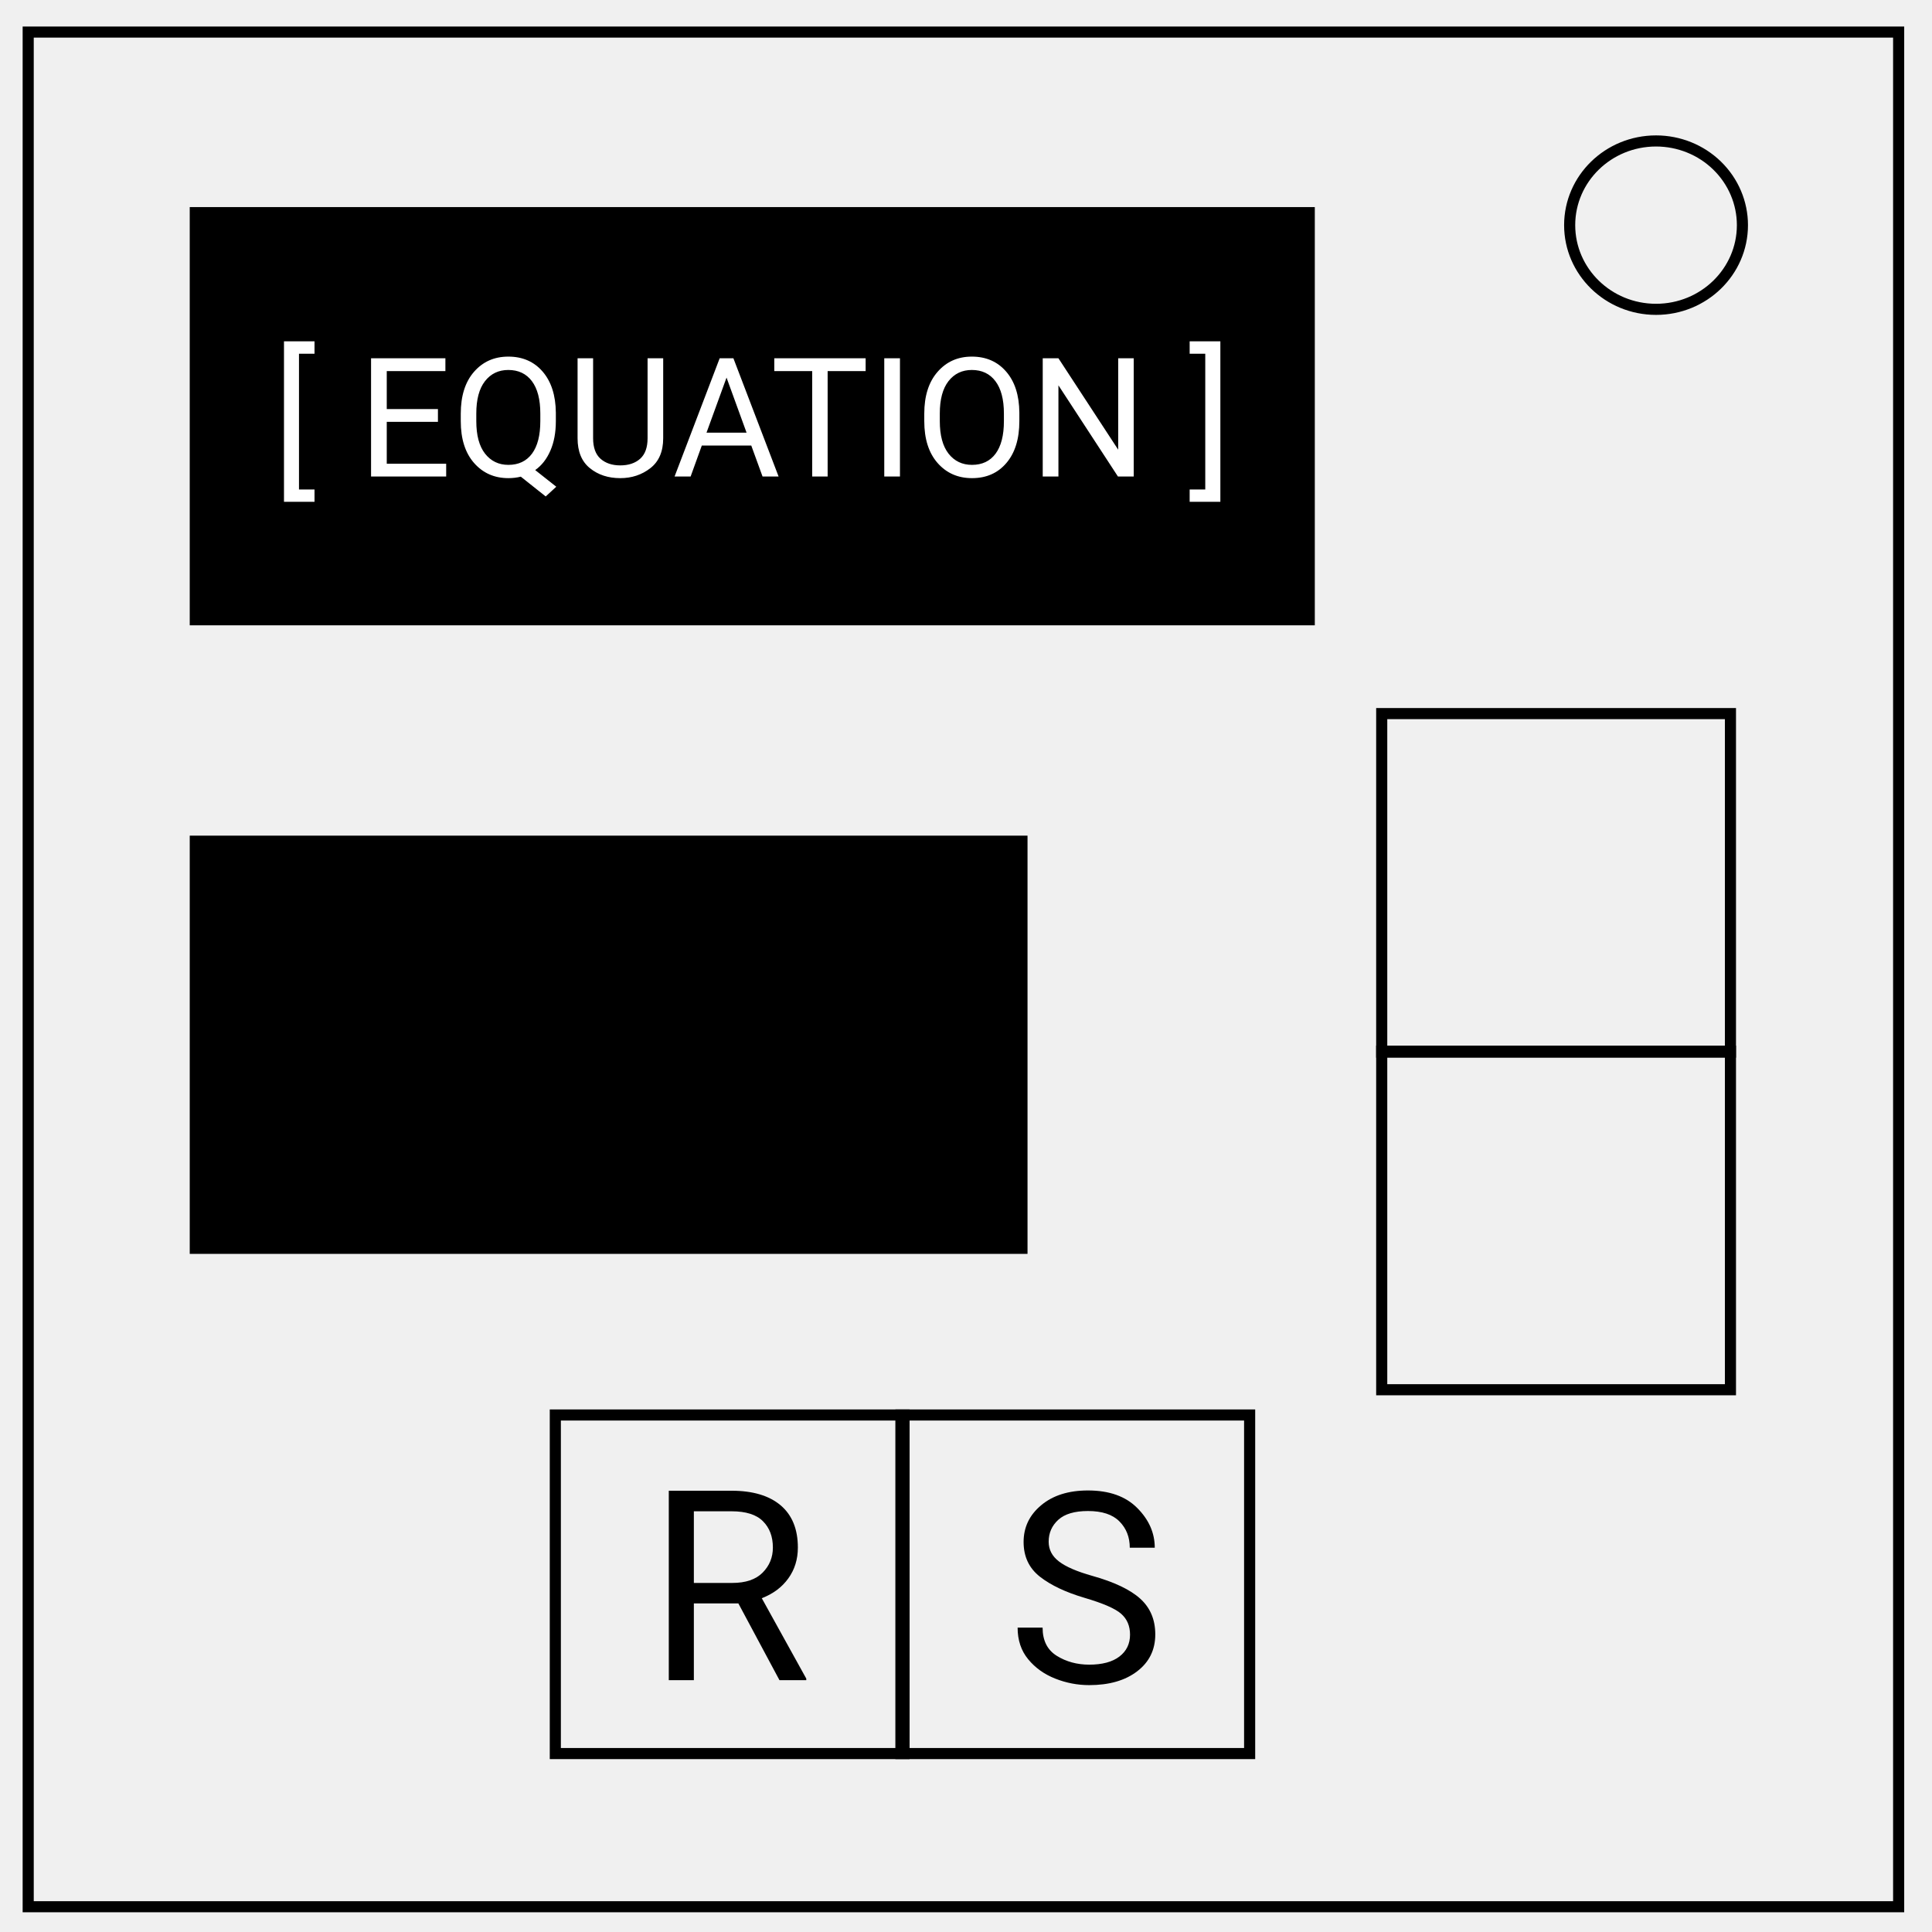
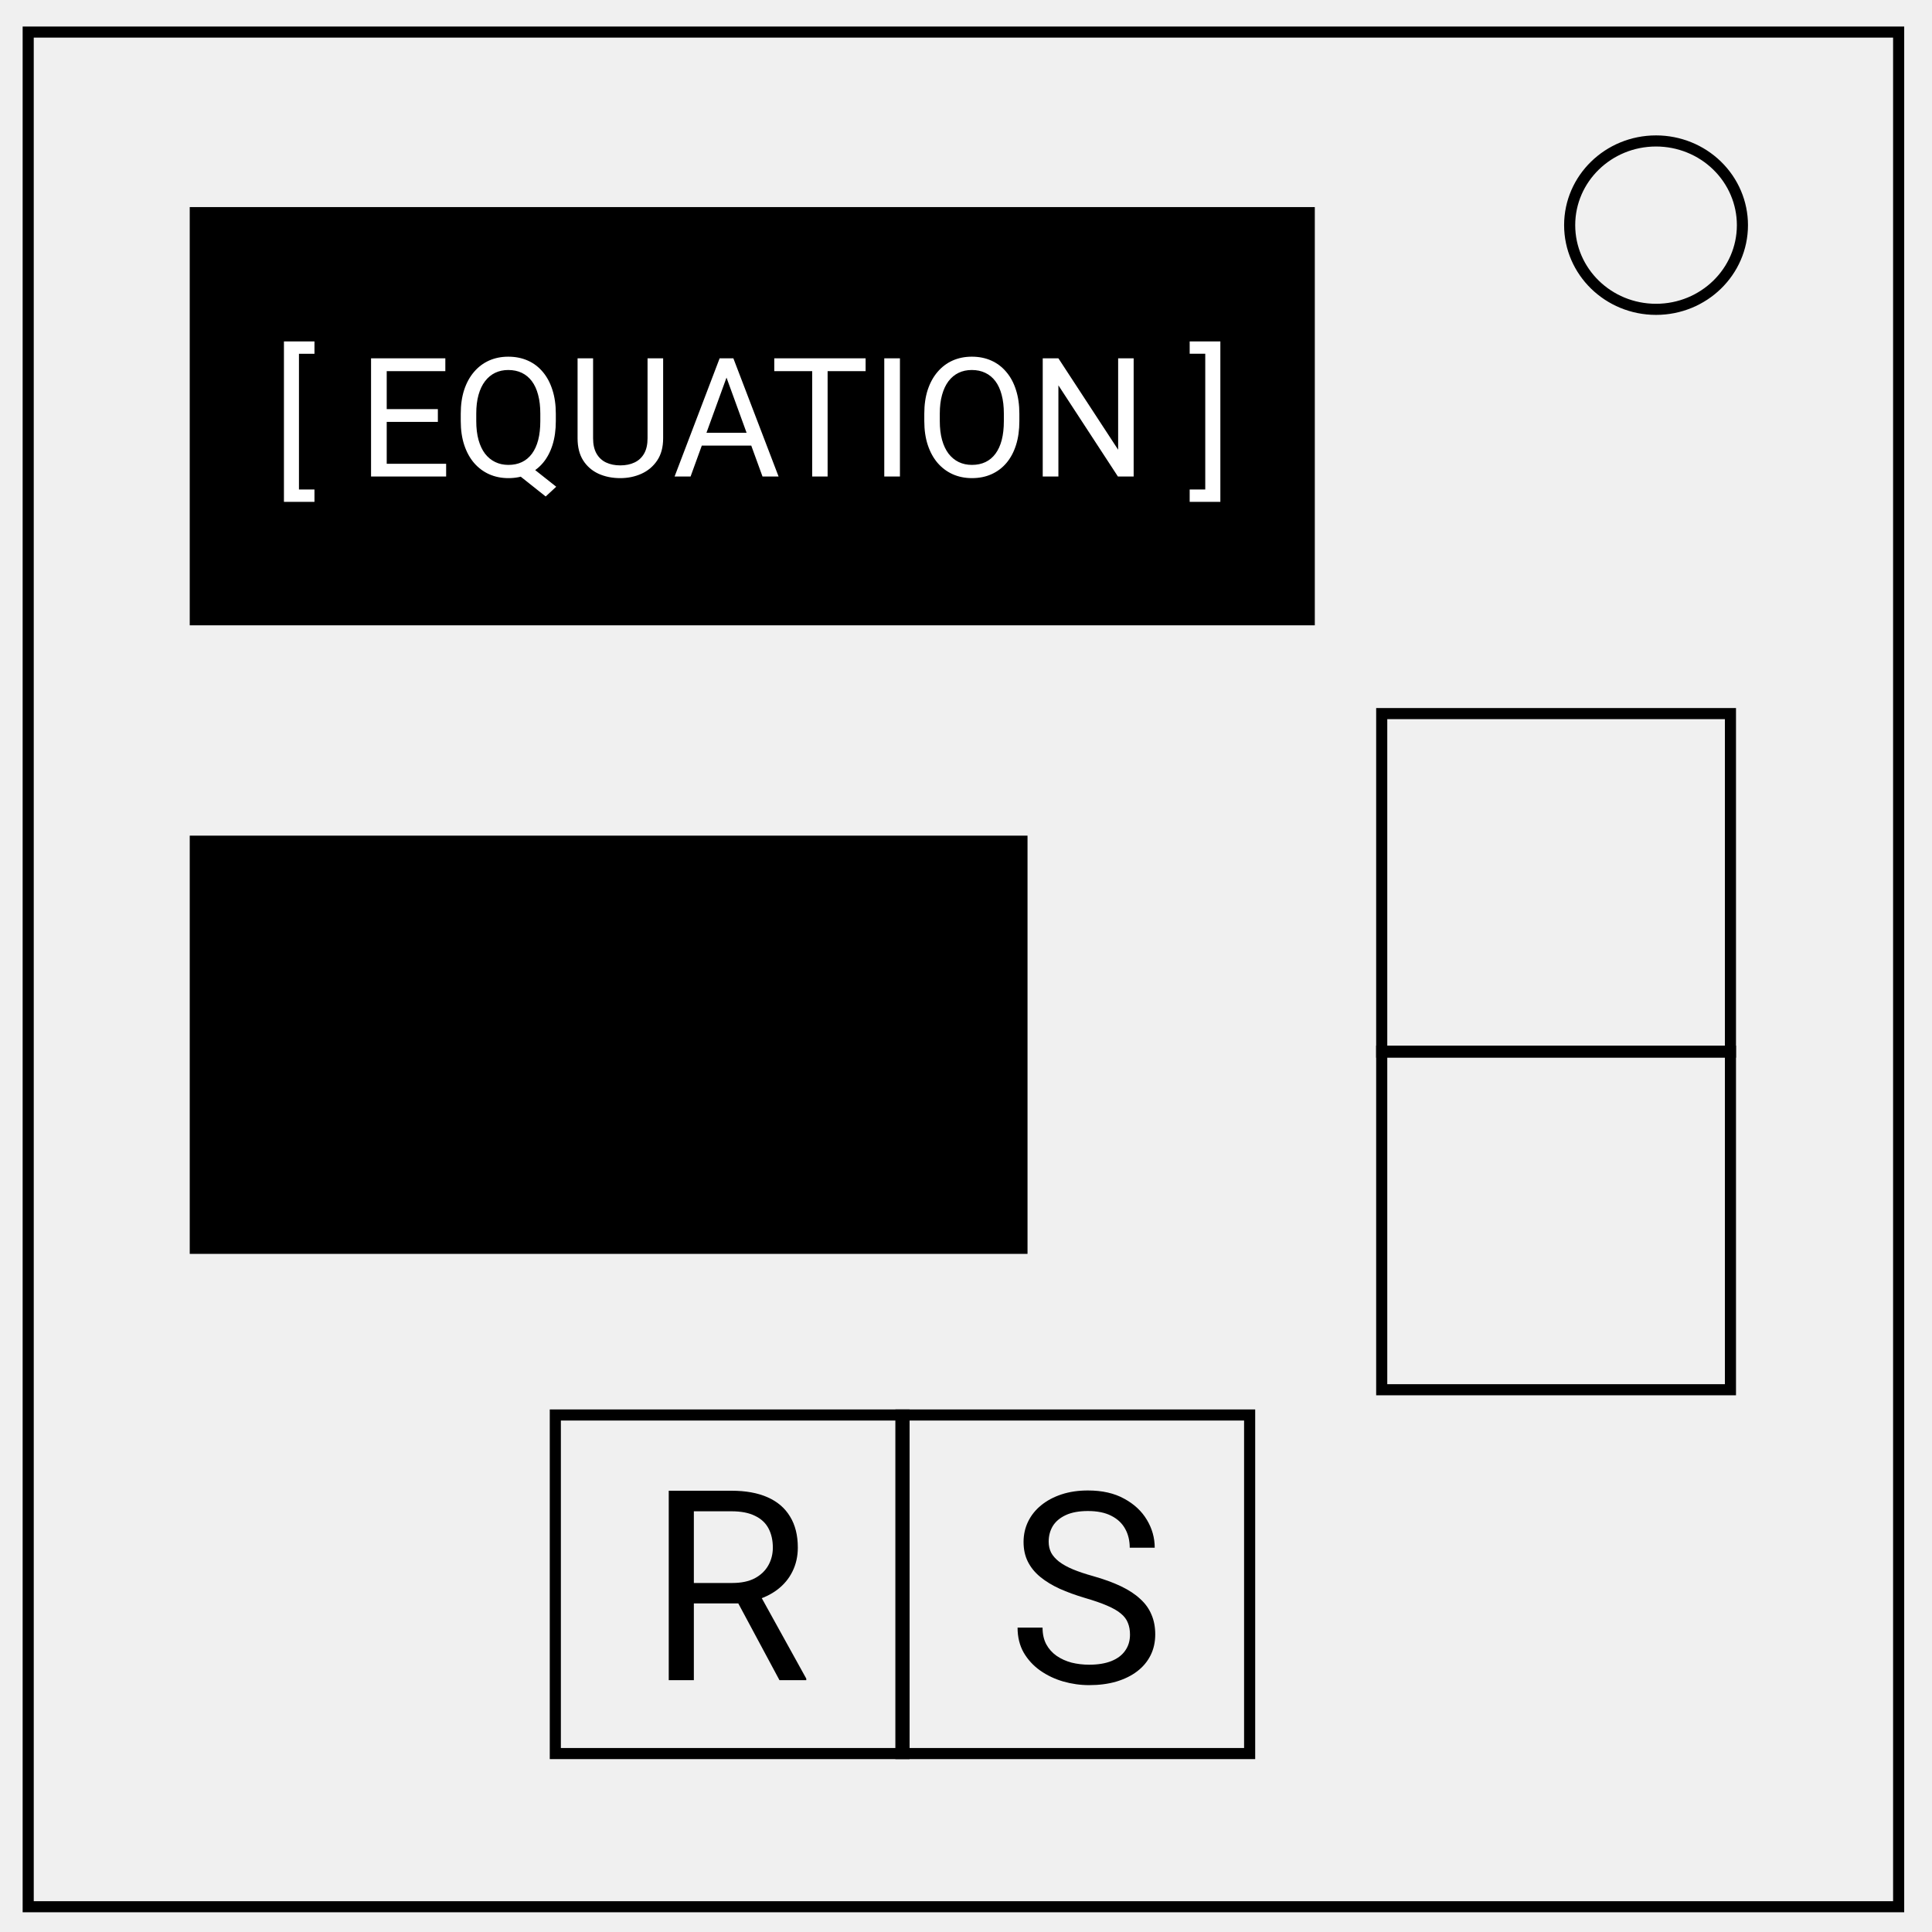
<svg xmlns="http://www.w3.org/2000/svg" xml:space="preserve" fill="none" viewBox="0 0 348 348">
  <path stroke="#000" stroke-width="2" d="M5.079 5.776h336.913v337.67H5.08z" />
  <path stroke="#000" stroke-width="2" d="M282.734 40.554c0-8.376 6.966-15.165 15.56-15.165 4.126 0 8.084 1.597 11.001 4.441 2.918 2.844 4.558 6.702 4.558 10.724 0 8.376-6.966 15.165-15.56 15.165-8.593 0-15.559-6.79-15.559-15.165z" />
-   <path d="M34.175 37.301h202.653v75.333H34.175zM34.176 150.52h150.905v75.333H34.176z" style="fill:#000" />
+   <path d="M34.175 37.301h202.653v75.333H34.175zm.001 113.219h150.905v75.333H34.176z" style="fill:#000" />
  <path fill="none" d="M248.881 128.536h62.814v60.985h-62.814z" style="fill:#fff;fill-opacity:0;stroke:#000;stroke-width:2;stroke-dasharray:none;stroke-opacity:1" />
-   <path fill="none" d="M248.881 189.341h62.814v60.985h-62.814zM100.026 254.874h62.814v60.985h-62.814z" style="fill:#fff;fill-opacity:0;stroke:#000;stroke-width:2;stroke-dasharray:none;stroke-opacity:1" />
+   <path fill="none" d="M248.881 189.341h62.814v60.985h-62.814zm-148.855 65.533h62.814v60.985h-62.814z" style="fill:#fff;fill-opacity:0;stroke:#000;stroke-width:2;stroke-dasharray:none;stroke-opacity:1" />
  <path fill="none" d="M162.276 254.874h62.814v60.985h-62.814z" style="fill:#fff;fill-opacity:0;stroke:#000;stroke-width:2;stroke-dasharray:none;stroke-opacity:1" />
-   <text xml:space="preserve" x="116.496" y="302.642" style="font-style:normal;font-variant:normal;font-weight:400;font-stretch:normal;font-size:48px;font-family:Roboto;-inkscape-font-specification:Roboto;text-align:start;writing-mode:lr-tb;direction:ltr;text-anchor:start;fill:#fff;fill-opacity:0;stroke:#000;stroke-width:2">
-     <tspan x="116.496" y="302.642" style="font-size:48px;fill:#000;fill-opacity:1;stroke:none">R</tspan>
-   </text>
-   <text xml:space="preserve" x="181.391" y="303.064" style="font-style:normal;font-variant:normal;font-weight:400;font-stretch:normal;font-size:48px;font-family:Roboto;-inkscape-font-specification:Roboto;text-align:start;writing-mode:lr-tb;direction:ltr;text-anchor:start;fill:#fff;fill-opacity:0;stroke:#000;stroke-width:2">
-     <tspan x="181.391" y="303.064" style="font-size:48px;fill:#000;fill-opacity:1;stroke:none">S</tspan>
-   </text>
-   <text xml:space="preserve" x="48.996" y="85.831" style="font-style:normal;font-variant:normal;font-weight:400;font-stretch:normal;font-size:29.947px;font-family:Roboto;-inkscape-font-specification:Roboto;text-align:start;letter-spacing:0;writing-mode:lr-tb;direction:ltr;text-anchor:start;fill:#000;fill-opacity:1;stroke:none;stroke-width:1.404">
-     <tspan x="48.996" y="85.831" style="font-size:29.947px;letter-spacing:0;fill:#fff;fill-opacity:1;stroke-width:1.404">[ EQUATION ]</tspan>
-   </text>
+   <path d="M120.457 268.517h11.297q3.844 0 6.492 1.172 2.672 1.172 4.055 3.469 1.406 2.273 1.406 5.601 0 2.344-.961 4.29-.937 1.921-2.719 3.28-1.758 1.336-4.218 1.993l-1.266.492h-10.617l-.047-3.68h8.015q2.438 0 4.055-.844 1.617-.867 2.438-2.32.82-1.453.82-3.21 0-1.97-.774-3.446-.773-1.477-2.437-2.274-1.64-.82-4.242-.82h-6.774v30.422h-4.523zm19.945 34.125-8.297-15.469 4.711-.023 8.414 15.21v.282z" aria-label="R" style="font-size:48px;font-family:Roboto;-inkscape-font-specification:Roboto;fill:#000;stroke-width:2" />
+   <path d="M203.54 294.439q0-1.195-.376-2.11-.351-.937-1.265-1.687-.89-.75-2.485-1.43-1.57-.68-3.984-1.382-2.531-.75-4.57-1.664-2.04-.938-3.492-2.133-1.454-1.196-2.227-2.742t-.773-3.54.82-3.68q.82-1.687 2.344-2.929 1.547-1.265 3.68-1.969 2.132-.703 4.757-.703 3.844 0 6.516 1.477 2.695 1.453 4.101 3.82 1.407 2.344 1.407 5.016h-4.5q0-1.922-.82-3.399-.821-1.5-2.485-2.343-1.664-.868-4.219-.868-2.414 0-3.984.727t-2.344 1.969q-.75 1.242-.75 2.836 0 1.078.445 1.968.47.868 1.43 1.618.984.75 2.484 1.382 1.524.633 3.633 1.22 2.906.82 5.016 1.827t3.469 2.274q1.382 1.242 2.039 2.836.68 1.57.68 3.562 0 2.086-.844 3.774-.844 1.687-2.414 2.882t-3.774 1.852q-2.18.633-4.875.633-2.367 0-4.664-.656-2.273-.657-4.148-1.97-1.852-1.312-2.977-3.234-1.102-1.945-1.102-4.5h4.5q0 1.758.68 3.024.68 1.242 1.852 2.062 1.195.82 2.695 1.22 1.523.374 3.164.374 2.367 0 4.008-.656 1.64-.656 2.484-1.875.867-1.219.867-2.883" aria-label="S" style="font-size:48px;font-family:Roboto;-inkscape-font-specification:Roboto;fill:#000;stroke-width:2" />
+   <path d="M56.644 61.5v2.222H53.85V88.17h2.793v2.222h-5.499V61.5ZM80.36 83.534v2.296H69.087v-2.296ZM69.657 64.541v21.29h-2.822v-21.29Zm9.213 9.153v2.296h-9.783v-2.296Zm1.345-9.153v2.31H69.087v-2.31Zm14.564 18.848 5.41 4.284-1.9 1.755-5.323-4.226zm5.337-8.876v1.346q0 2.398-.6 4.299-.6 1.9-1.725 3.231t-2.705 2.033q-1.565.701-3.51.701-1.886 0-3.465-.701-1.565-.702-2.72-2.033-1.14-1.33-1.77-3.231-.628-1.901-.628-4.3v-1.345q0-2.398.614-4.284.629-1.901 1.77-3.232 1.14-1.345 2.705-2.047 1.579-.702 3.465-.702 1.945 0 3.524.702 1.58.702 2.705 2.047 1.126 1.331 1.726 3.232.614 1.886.614 4.284m-2.793 1.346v-1.375q0-1.9-.395-3.363-.38-1.462-1.126-2.457t-1.813-1.506-2.442-.512q-1.301 0-2.369.512-1.052.512-1.813 1.506-.76.995-1.17 2.457t-.409 3.363v1.375q0 1.915.41 3.392.409 1.462 1.17 2.471.774.994 1.842 1.506 1.067.512 2.368.512 1.375 0 2.442-.512t1.799-1.506q.746-1.009 1.126-2.471.38-1.477.38-3.392M116.64 64.54h2.808v14.403q0 2.398-1.068 3.992-1.067 1.594-2.836 2.398-1.755.79-3.817.79-2.164 0-3.919-.79-1.74-.804-2.763-2.398-1.01-1.594-1.01-3.992V64.54h2.794v14.403q0 1.667.614 2.749t1.71 1.608q1.112.527 2.574.527 1.477 0 2.574-.527 1.111-.526 1.725-1.608t.614-2.75zm14.798 1.886-7.048 19.404h-2.88l8.115-21.29h1.857zm5.908 19.404-7.063-19.404-.044-1.886h1.857l8.145 21.29zm-.366-7.881v2.31h-11.961v-2.31Zm12.093-13.41v21.291h-2.778v-21.29Zm6.843 0v2.311h-16.45v-2.31Zm6.185 0v21.291h-2.822v-21.29Zm21.51 9.973v1.346q0 2.398-.6 4.299-.6 1.9-1.725 3.231t-2.705 2.033q-1.565.701-3.51.701-1.886 0-3.465-.701-1.565-.702-2.72-2.033-1.14-1.33-1.77-3.231-.628-1.901-.628-4.3v-1.345q0-2.398.614-4.284.629-1.901 1.77-3.232 1.14-1.345 2.705-2.047 1.579-.702 3.465-.702 1.945 0 3.51.702 1.579.702 2.705 2.047 1.14 1.331 1.74 3.232.614 1.886.614 4.284m-2.793 1.346v-1.375q0-1.9-.395-3.363-.38-1.462-1.126-2.457t-1.828-1.506q-1.067-.512-2.427-.512-1.316 0-2.383.512-1.053.512-1.813 1.506-.746.995-1.156 2.457t-.41 3.363v1.375q0 1.915.41 3.392.41 1.462 1.17 2.471.775.994 1.828 1.506 1.067.512 2.383.512 1.375 0 2.442-.512t1.799-1.506q.746-1.009 1.126-2.471.38-1.477.38-3.392m23.381-11.318v21.29h-2.836L190.643 69.41v16.421h-2.822v-21.29h2.822l10.762 16.465V64.54Zm10.09-.82V61.5h5.527v28.894h-5.527v-2.222h2.807V63.72Z" aria-label="[ EQUATION ]" style="font-size:29.947px;font-family:Roboto;-inkscape-font-specification:Roboto;letter-spacing:0;fill:#fff;stroke-width:1.404" />
</svg>
